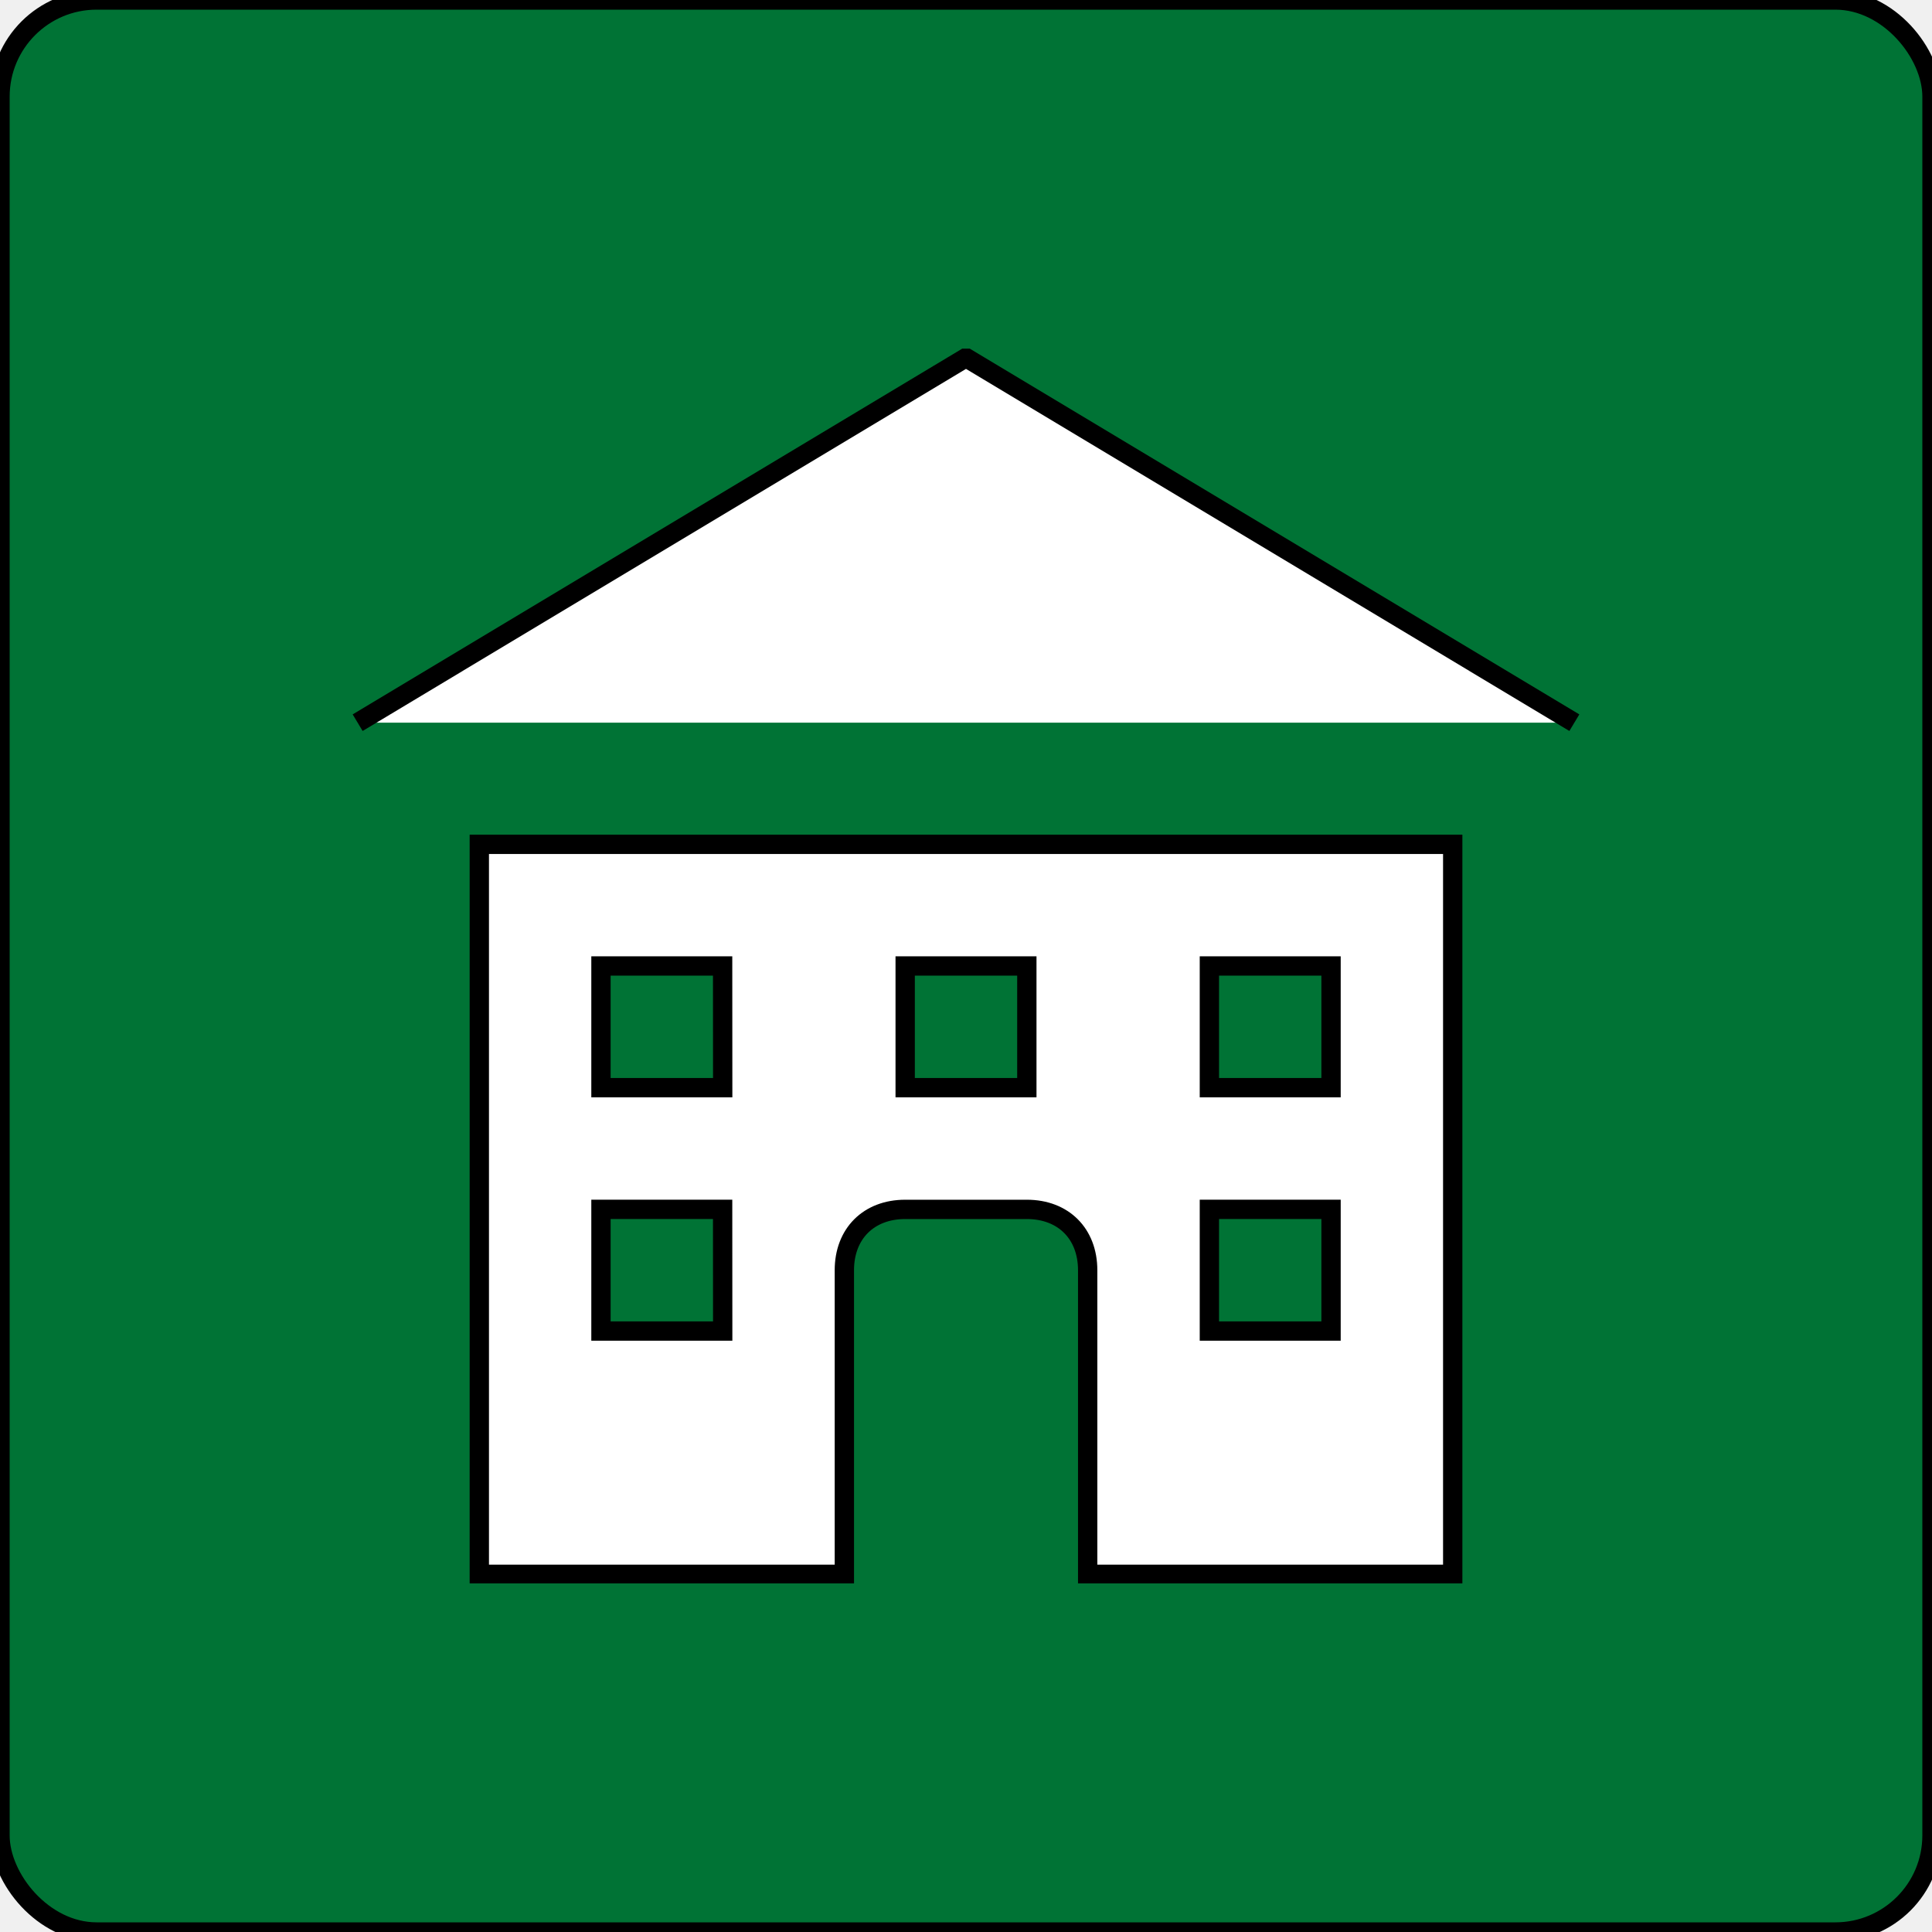
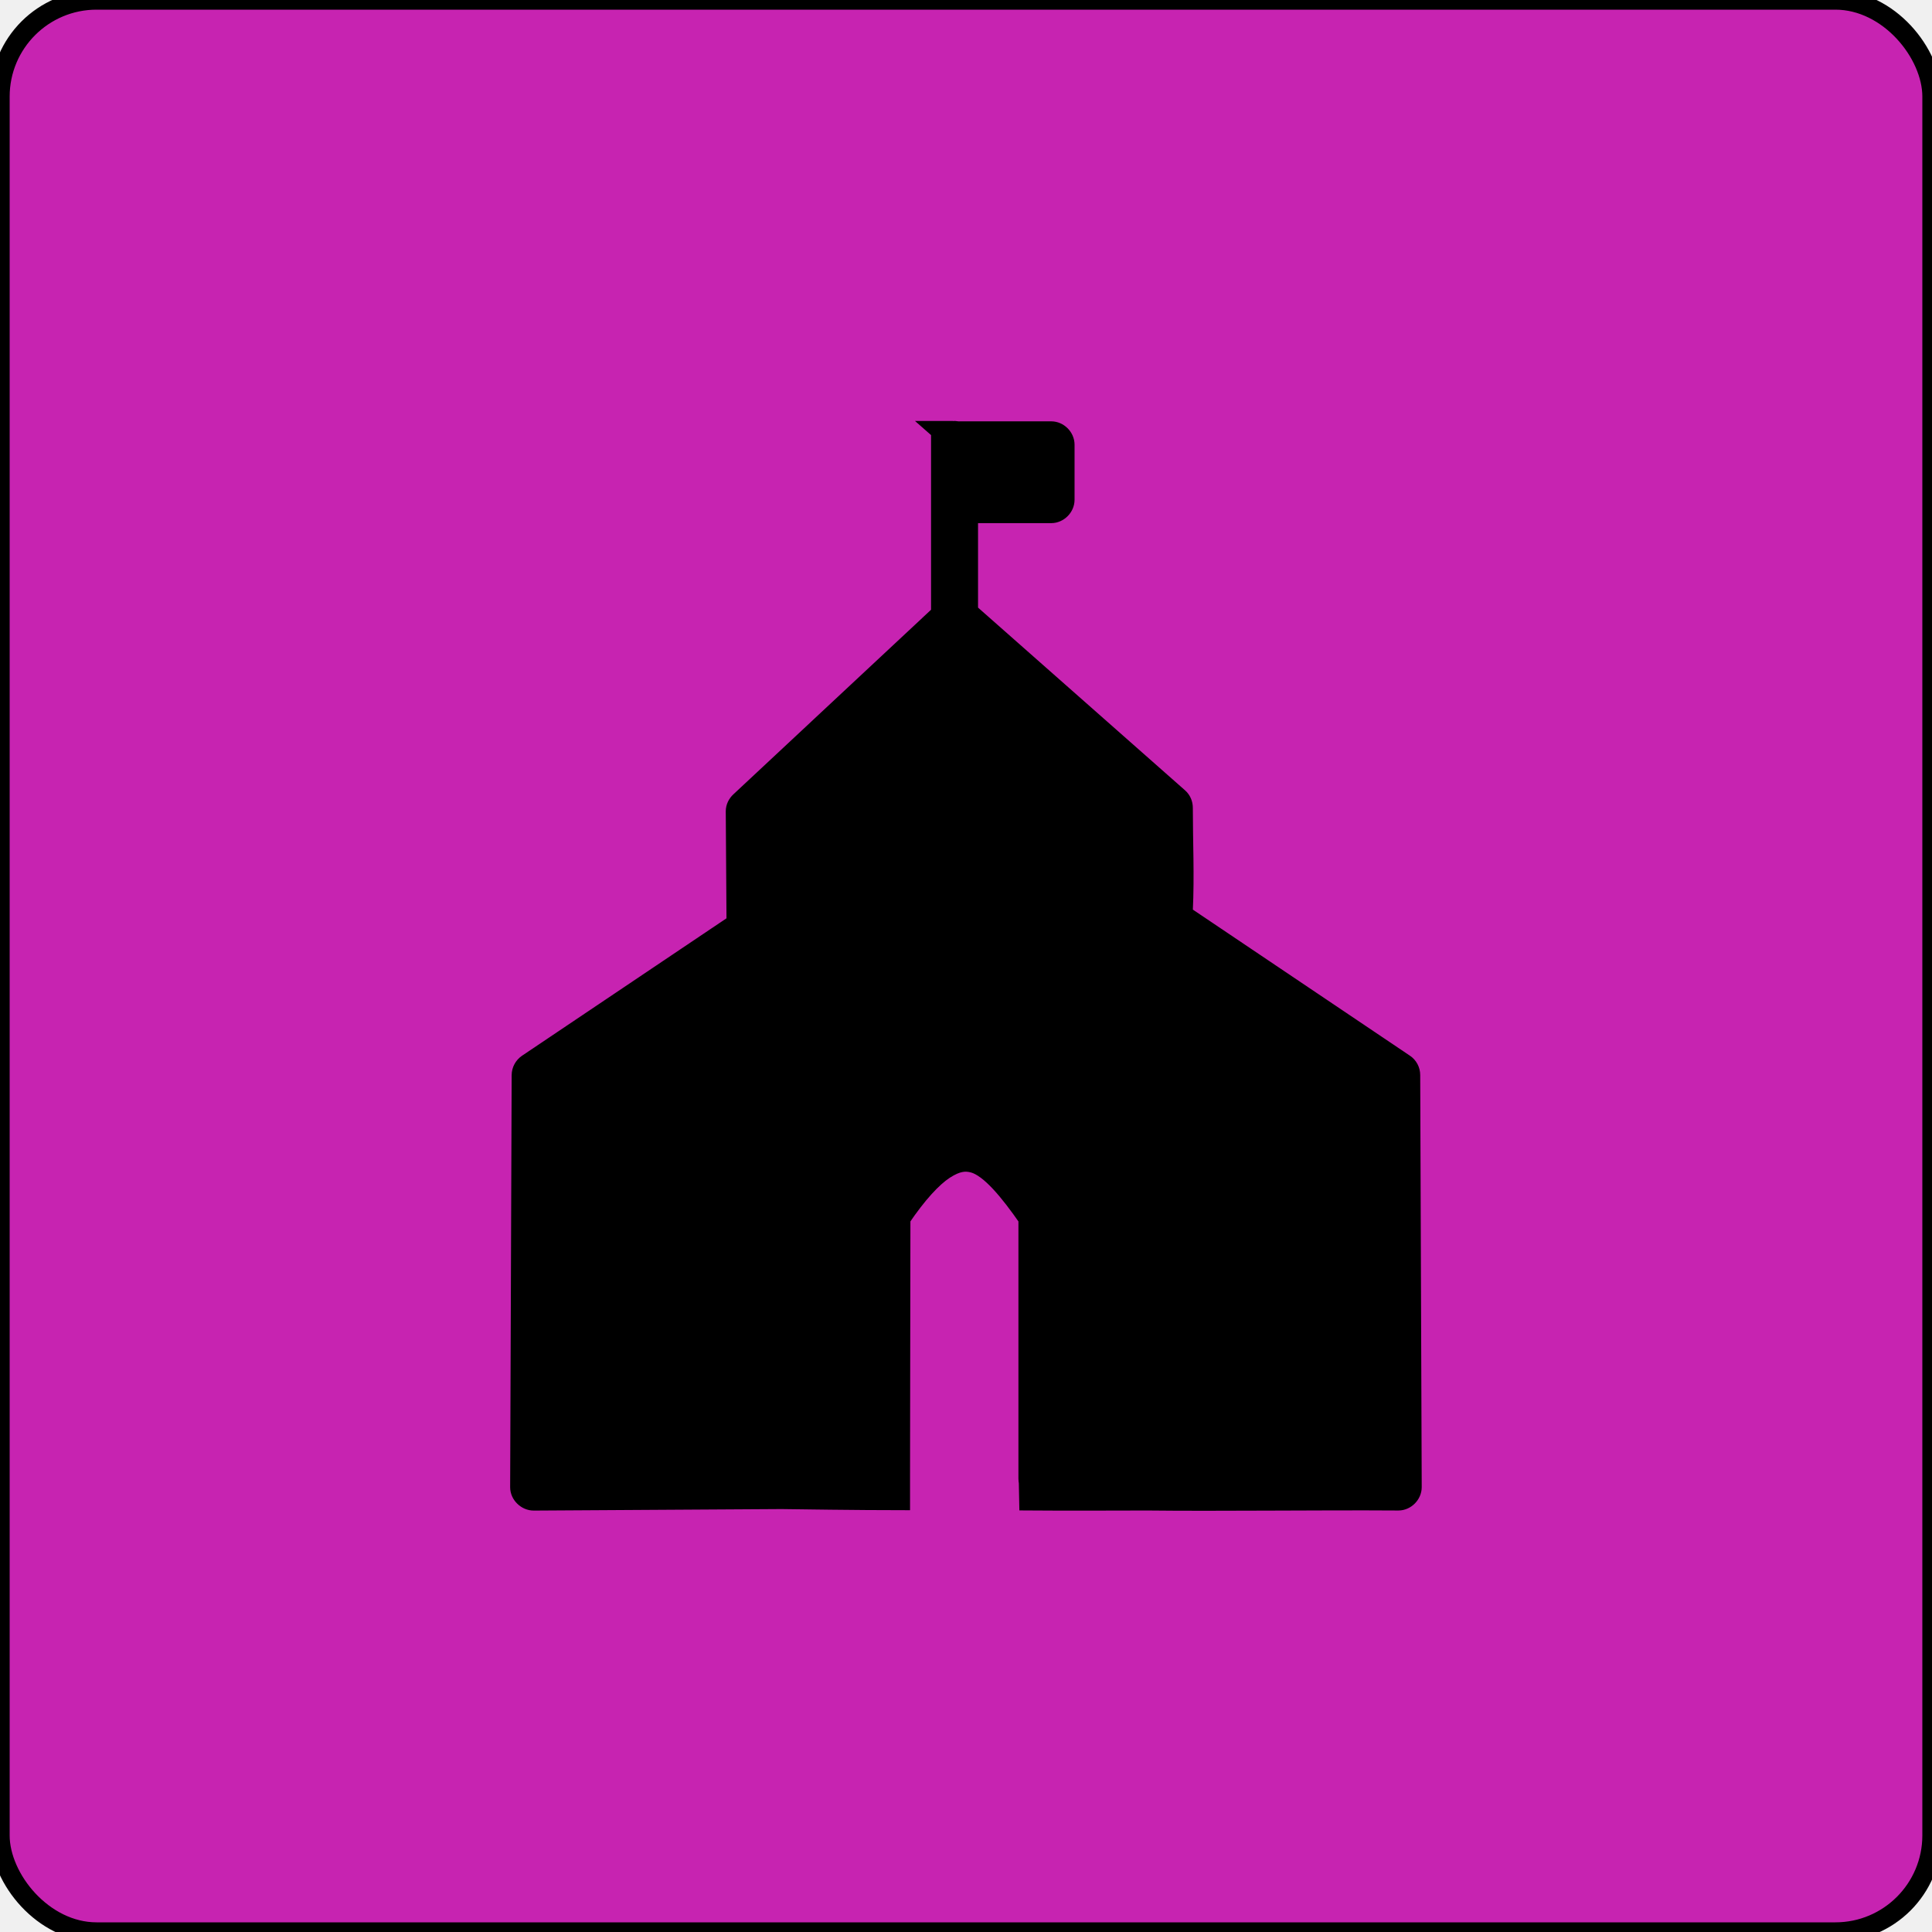
<svg xmlns="http://www.w3.org/2000/svg" width="133" height="133" xml:space="preserve" overflow="hidden">
  <defs>
    <clipPath id="clip0">
      <rect x="0" y="0" width="133" height="133" />
    </clipPath>
-     <clipPath id="clip1">
-       <rect x="24" y="24" width="85" height="27" />
-     </clipPath>
-     <clipPath id="clip2">
-       <rect x="31" y="57" width="71" height="52" />
-     </clipPath>
  </defs>
  <g clip-path="url(#clip0)">
-     <path d="M6.65 0 126.35 0C130.023 0 133 3.673 133 6.65L133 126.35C133 130.023 130.023 133 126.35 133L6.65 133C2.977 133 0 129.327 0 126.35L0 6.65C0 2.977 2.977 0 6.65 0Z" stroke="#000000" stroke-width="1.33" fill="#007335" />
-     <g clip-path="url(#clip1)">
-       <path d="M24.621 49.75 66.5 24.62 108.379 49.75" stroke="#000000" stroke-width="1.33" fill="#FFFFFF" />
-     </g>
-     <g clip-path="url(#clip2)">
-       <path d="M32.996 58.125 32.996 108.379 58.126 108.379 58.126 87.442C58.126 84.928 59.799 83.255 62.314 83.255L70.689 83.255C73.203 83.255 74.876 84.928 74.876 87.442L74.876 108.379 100.006 108.379 100.006 58.125ZM49.751 91.629 41.371 91.629 41.371 83.254 49.746 83.254ZM49.751 74.874 41.371 74.874 41.371 66.499 49.746 66.499ZM70.688 74.874 62.313 74.874 62.313 66.499 70.688 66.499ZM91.63 91.629 83.255 91.629 83.255 83.254 91.63 83.254ZM91.63 74.874 83.255 74.874 83.255 66.499 91.63 66.499Z" stroke="#000000" stroke-width="1.33" fill="#FFFFFF" />
-     </g>
+     <path d="M6.65 0 126.35 0C130.023 0 133 3.673 133 6.65L133 126.35C133 130.023 130.023 133 126.35 133L6.65 133C2.977 133 0 129.327 0 126.35L0 6.65C0 2.977 2.977 0 6.65 0Z" stroke="#000000" stroke-width="1.33" fill="#C723B1" />
+     <path d="M64.759 29.65 64.759 42.264 50.939 55.169C50.747 55.346 50.627 55.59 50.627 55.85L50.679 63.57 36.309 73.228C36.049 73.405 35.888 73.701 35.888 74.013L35.784 102.384C35.784 102.888 36.246 103.33 36.75 103.324L53.79 103.22C54.393 103.231 59.375 103.298 61.983 103.298L61.983 101.49 62.009 83.873C63.173 82.153 64.201 81.057 65.017 80.522 65.874 79.966 66.446 79.914 67.033 80.076 68.155 80.392 69.48 82.008 70.774 83.873L70.774 101.802C70.774 101.88 70.784 101.958 70.8 102.035L70.826 103.319C73.158 103.34 77.876 103.319 78.993 103.319 83.902 103.376 90.796 103.282 96.267 103.319 96.765 103.319 97.207 102.877 97.207 102.378L97.103 74.007C97.103 73.695 96.947 73.394 96.682 73.222L81.398 62.936C81.424 62.852 81.445 62.764 81.45 62.676 81.564 60.281 81.45 57.917 81.45 55.61 81.45 55.34 81.341 55.08 81.138 54.904L66.664 42.128 66.664 35.348 72.368 35.348C72.867 35.348 73.308 34.907 73.308 34.408L73.308 30.61C73.308 30.111 72.867 29.67 72.368 29.67L66.217 29.67 66.113 29.67C65.936 29.691 65.729 29.628 65.588 29.644L64.752 29.644Z" stroke="#000000" stroke-width="1.33" />
  </g>
</svg>
